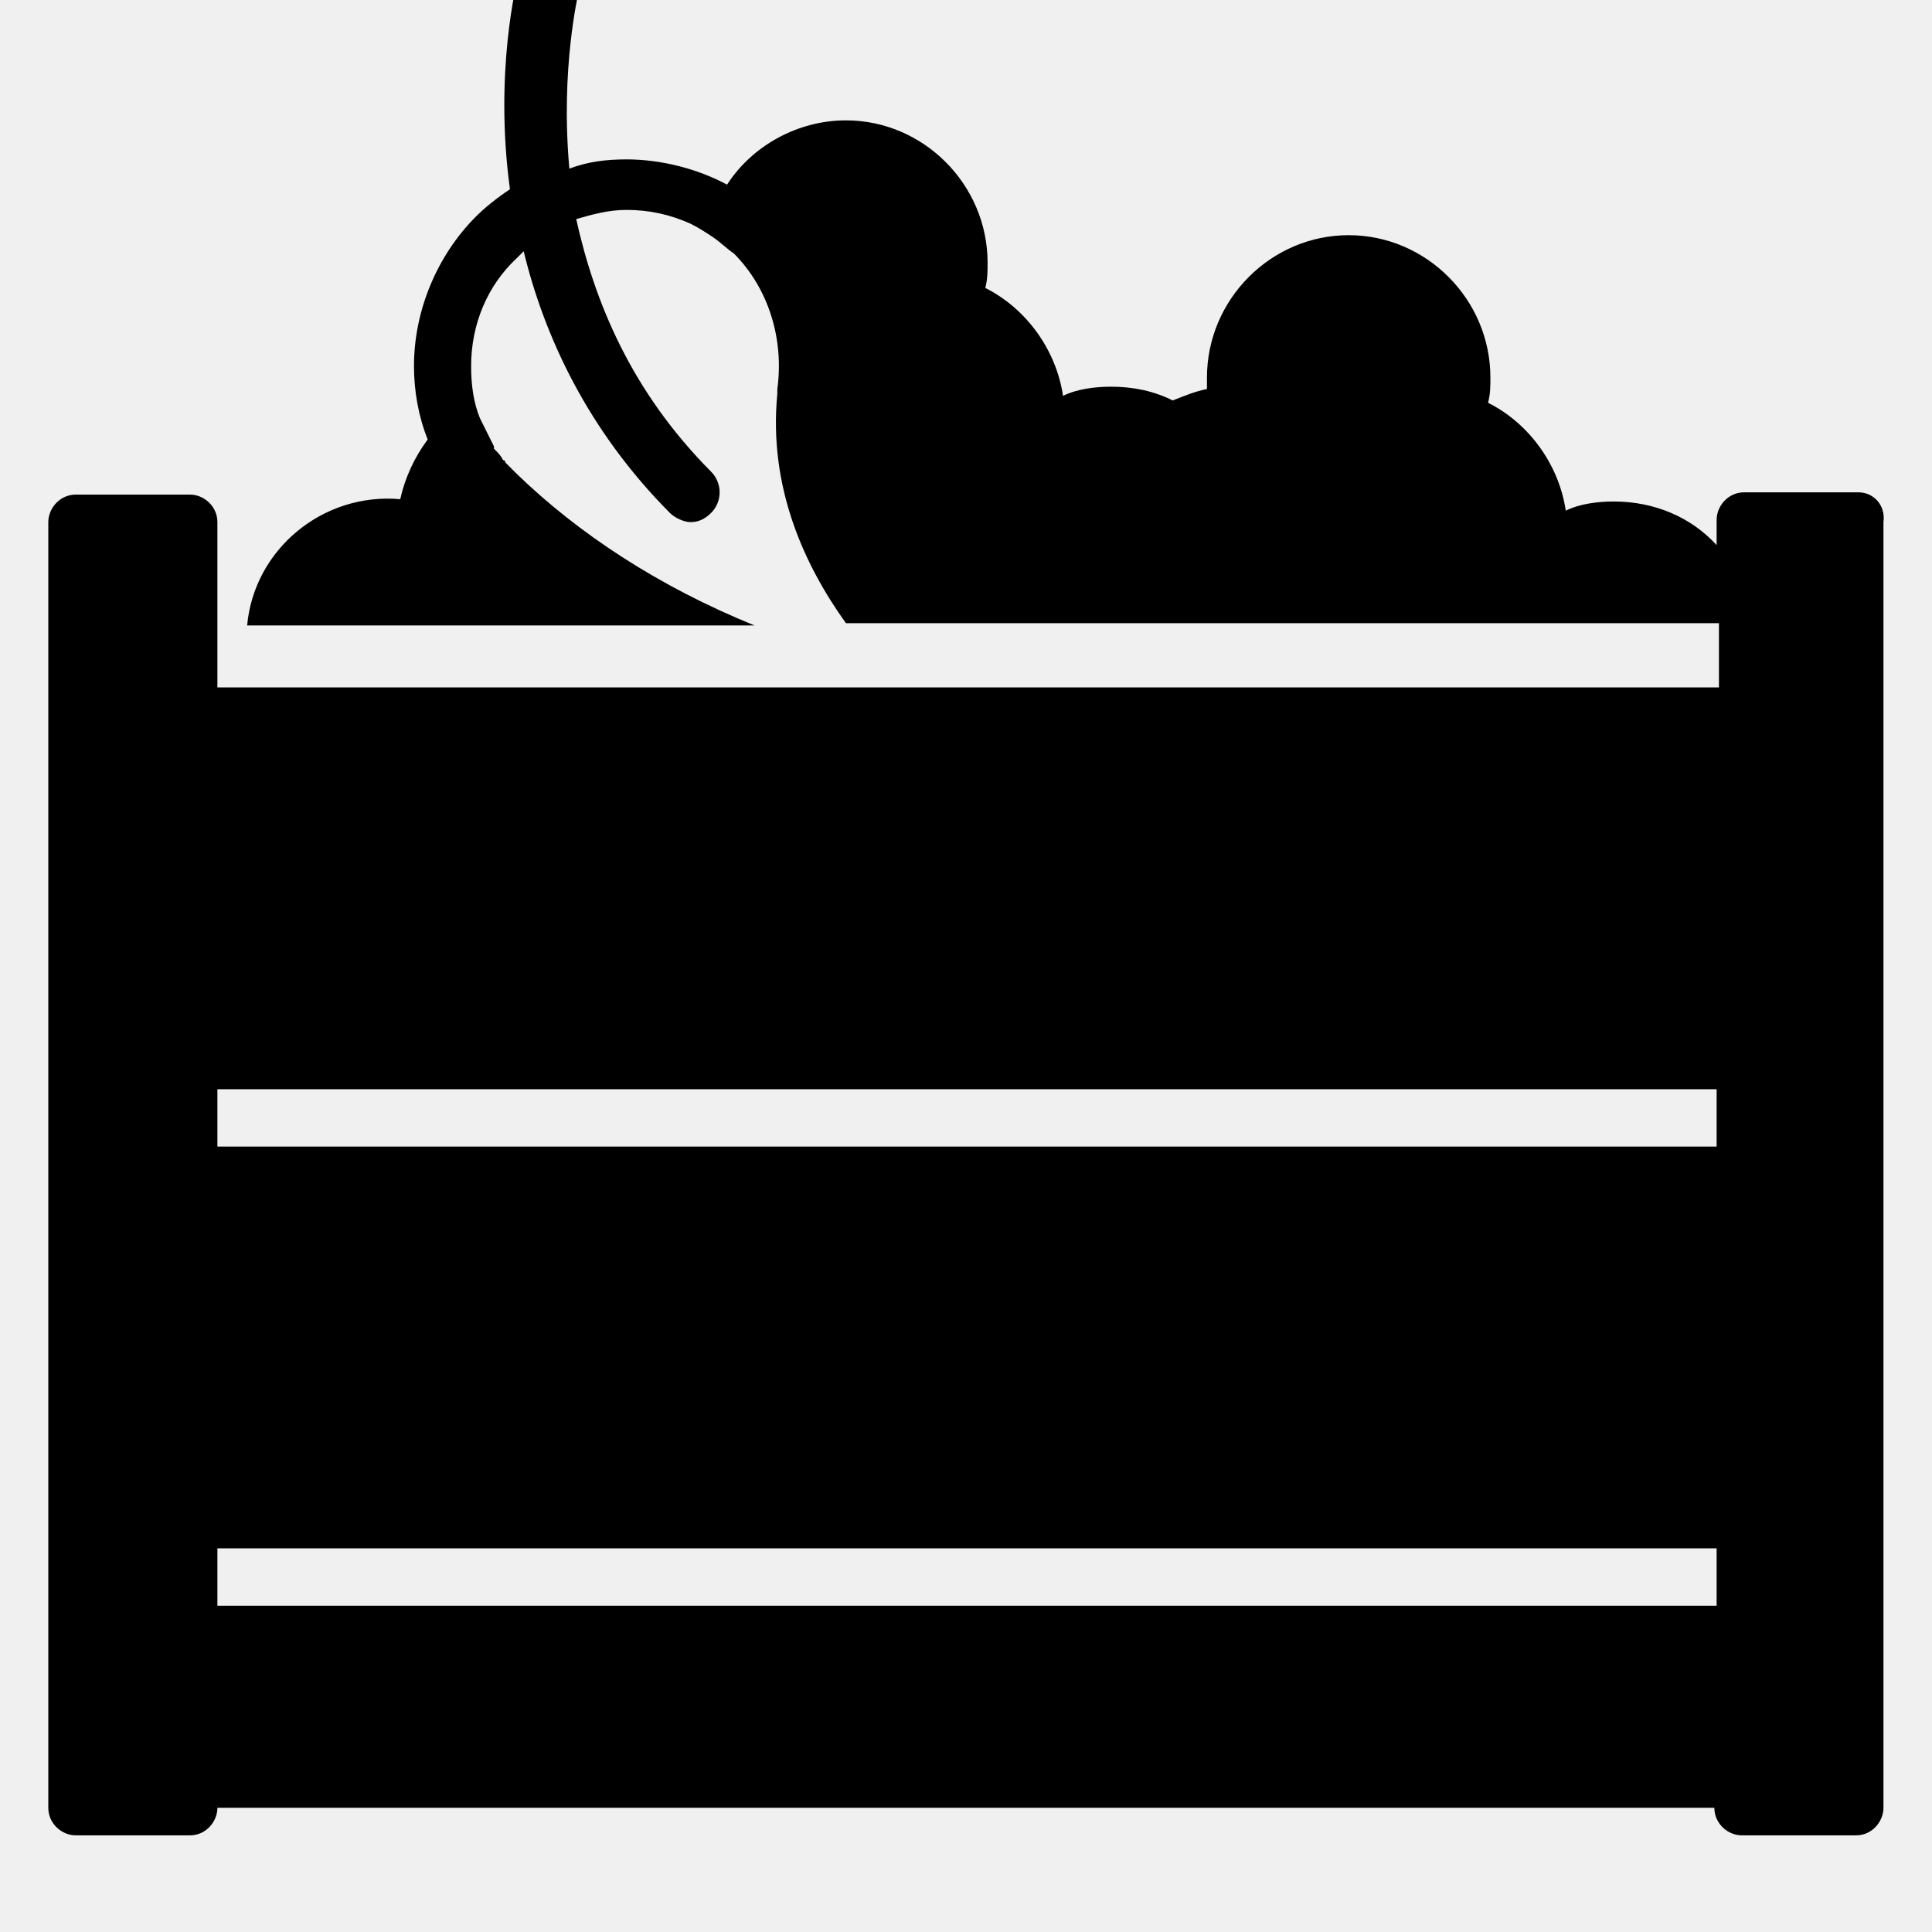
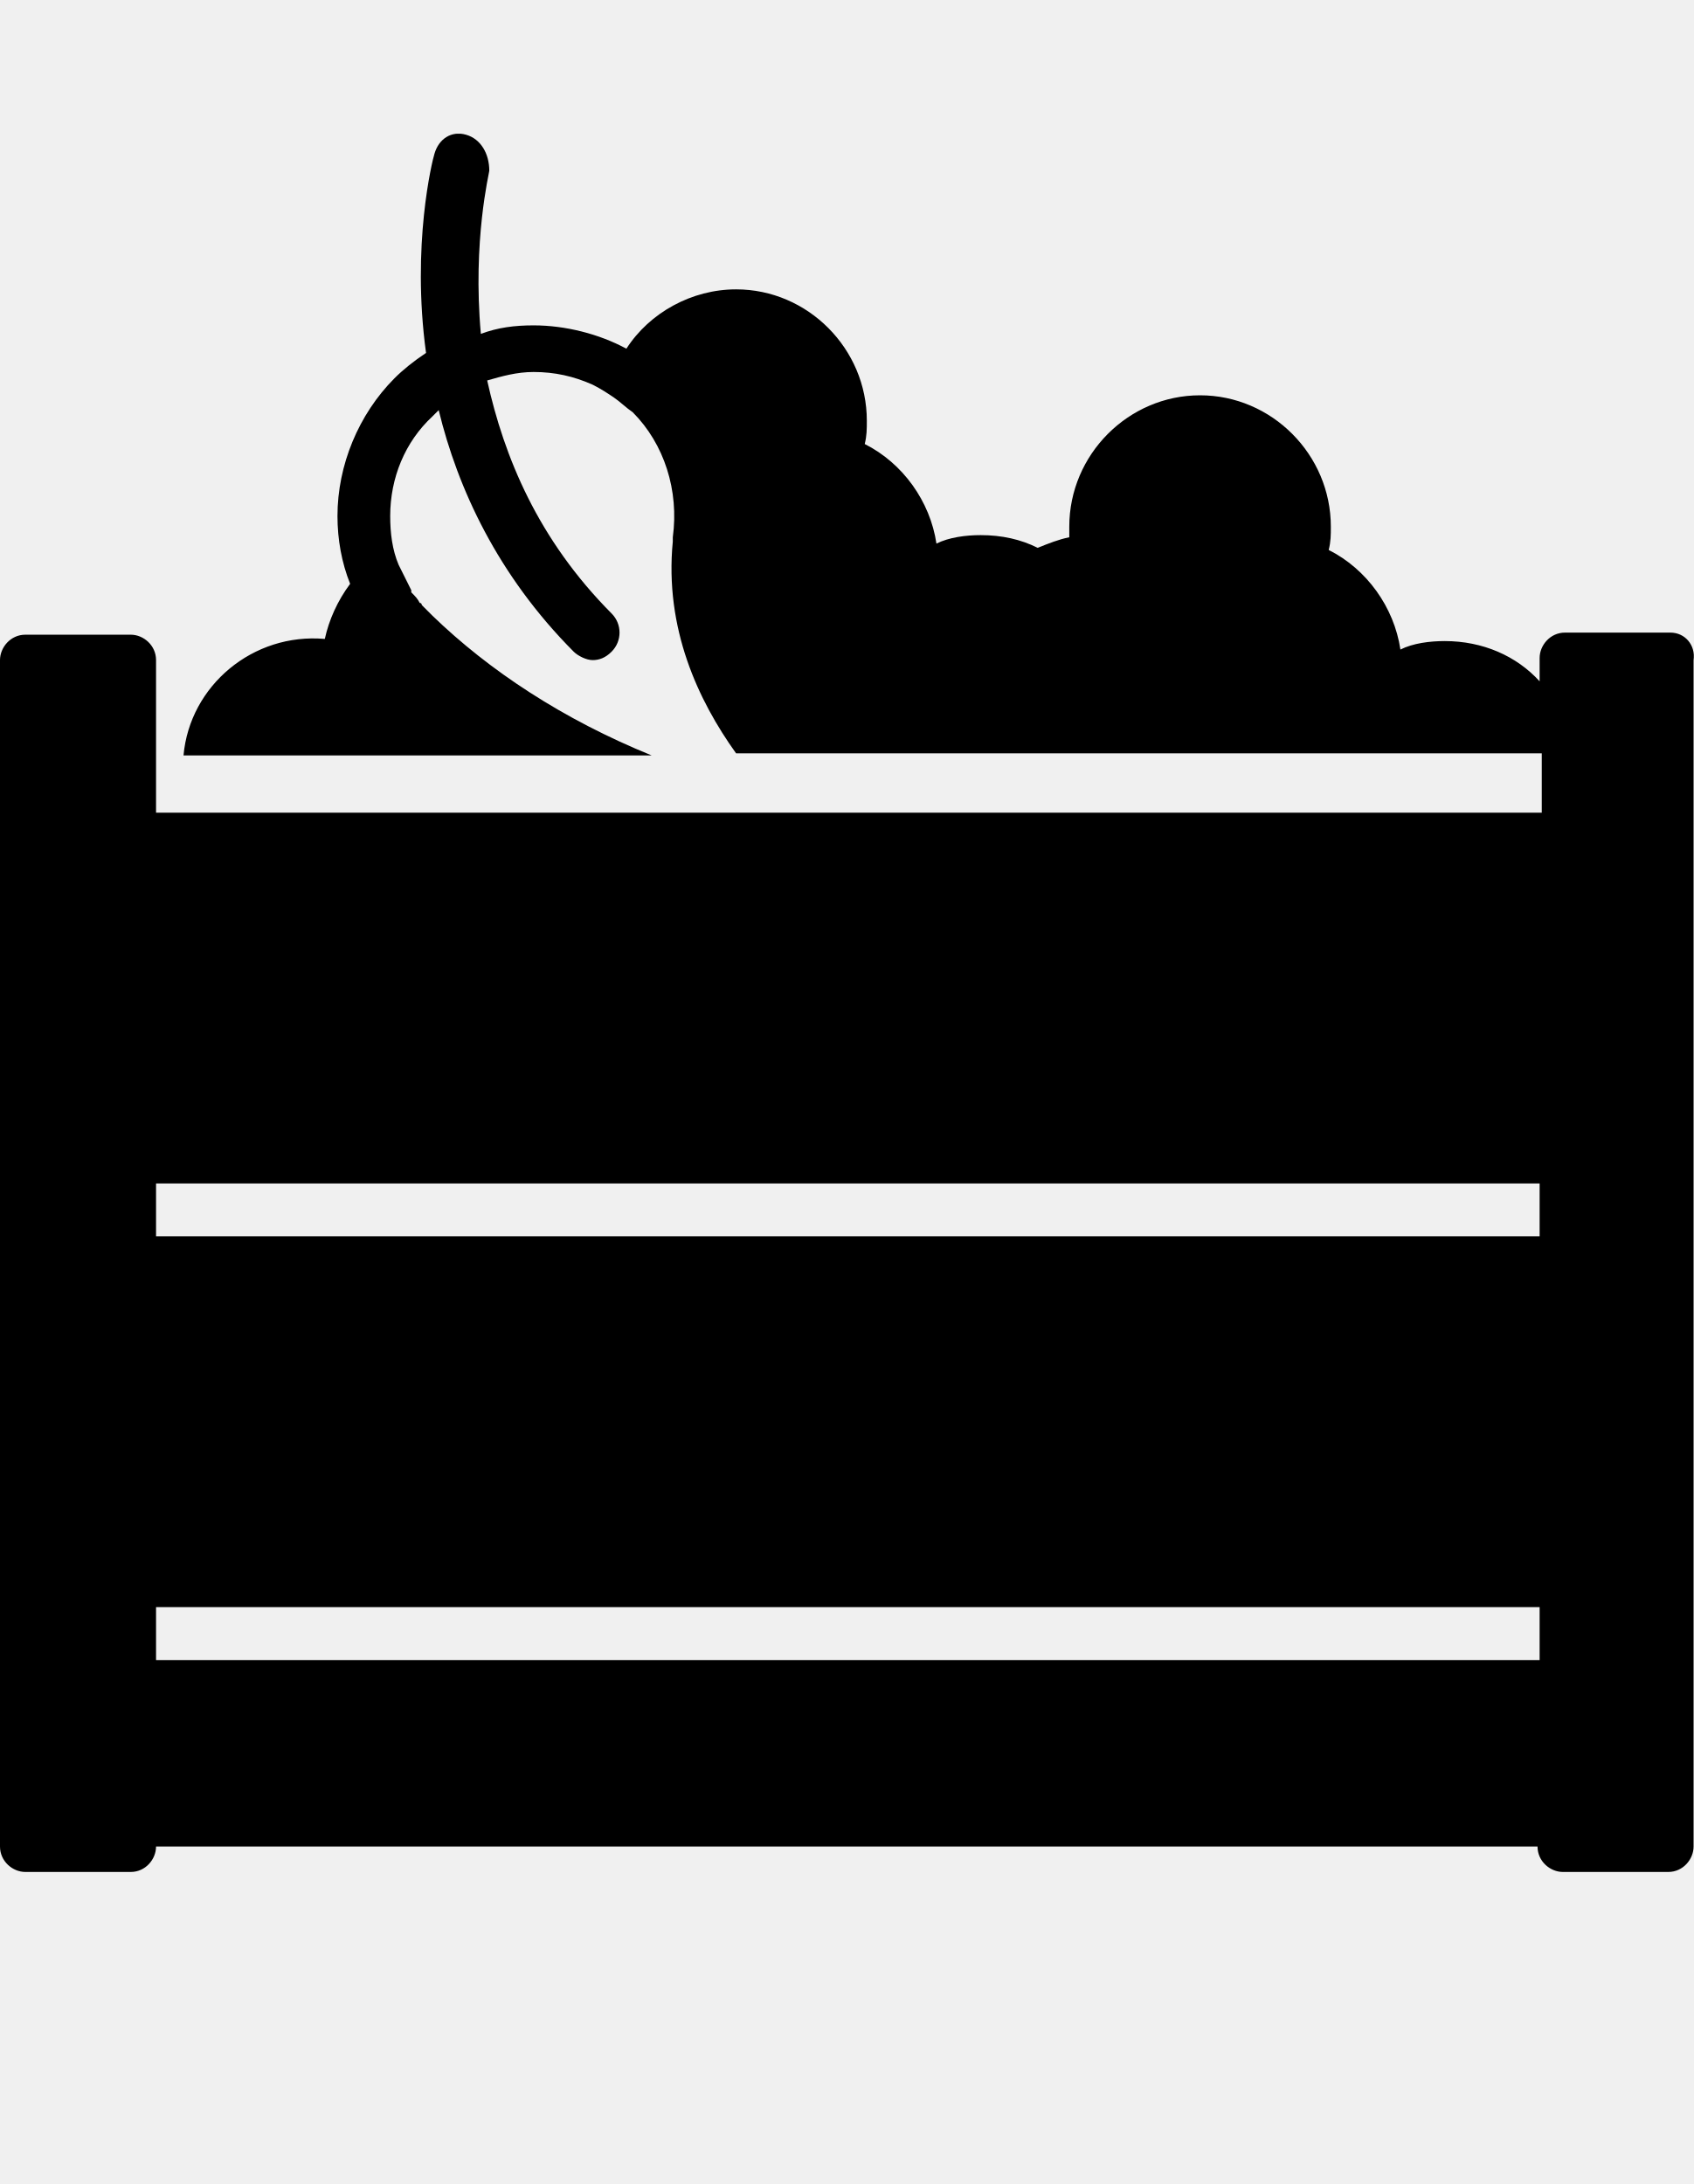
- <svg xmlns="http://www.w3.org/2000/svg" width="40" height="40" viewBox="-1 1 40 40" fill="none">
+ <svg xmlns="http://www.w3.org/2000/svg" width="38" height="49" viewBox="0 -3 38 49" fill="none">
  <g clip-path="url(#clip0)">
    <path d="M37.475 11.193H35.109C34.778 11.193 34.541 11.478 34.541 11.763V12.286C34.021 11.715 33.264 11.383 32.412 11.383C32.081 11.383 31.702 11.43 31.418 11.573C31.276 10.622 30.661 9.767 29.809 9.339C29.857 9.149 29.857 9.006 29.857 8.816C29.857 7.2 28.532 5.869 26.923 5.869C25.314 5.869 23.989 7.2 23.989 8.816C23.989 8.911 23.989 9.006 23.989 9.054C23.753 9.101 23.516 9.196 23.28 9.291C22.901 9.101 22.475 9.006 22.002 9.006C21.671 9.006 21.293 9.054 21.009 9.196C20.867 8.246 20.252 7.39 19.4 6.962C19.447 6.772 19.447 6.629 19.447 6.439C19.447 4.823 18.122 3.492 16.514 3.492C15.52 3.492 14.573 4.015 14.053 4.823C13.438 4.491 12.681 4.3 11.971 4.3C11.545 4.3 11.167 4.348 10.788 4.491C10.599 2.399 10.977 0.878 10.977 0.831C10.977 0.45 10.788 0.118 10.457 0.023C10.126 -0.073 9.842 0.118 9.747 0.45C9.7 0.593 9.227 2.494 9.558 4.918C9.274 5.108 9.037 5.299 8.848 5.489C8.044 6.297 7.571 7.438 7.571 8.578C7.571 9.101 7.665 9.624 7.855 10.099C7.571 10.48 7.381 10.907 7.287 11.335C5.678 11.193 4.258 12.381 4.117 13.949H14.621C12.633 13.141 10.977 12.048 9.7 10.812C9.605 10.717 9.558 10.67 9.463 10.575C9.463 10.575 9.463 10.527 9.416 10.527C9.369 10.432 9.321 10.384 9.227 10.289C9.227 10.289 9.227 10.289 9.227 10.242C9.179 10.147 9.132 10.052 9.085 9.957C9.037 9.862 8.99 9.767 8.943 9.672C8.801 9.339 8.754 8.959 8.754 8.578C8.754 7.723 9.085 6.915 9.7 6.344C9.747 6.297 9.795 6.249 9.842 6.202C10.268 7.96 11.167 9.909 12.87 11.62C12.965 11.715 13.154 11.81 13.296 11.81C13.438 11.81 13.58 11.763 13.722 11.62C13.958 11.383 13.958 11.002 13.722 10.765C12.066 9.101 11.309 7.247 10.93 5.536C11.261 5.441 11.593 5.346 11.971 5.346C12.444 5.346 12.87 5.441 13.296 5.631C13.485 5.726 13.627 5.821 13.769 5.916C13.911 6.012 14.053 6.154 14.195 6.249C14.905 6.962 15.236 8.008 15.094 9.054C15.094 9.101 15.094 9.101 15.094 9.149C14.905 11.098 15.662 12.714 16.514 13.902H34.589V15.233H3.501V11.81C3.501 11.478 3.218 11.24 2.934 11.24H0.568C0.237 11.24 0 11.525 0 11.81V38.428C0 38.761 0.284 38.999 0.568 38.999H2.934C3.265 38.999 3.501 38.714 3.501 38.428H34.494C34.494 38.761 34.778 38.999 35.062 38.999H37.428C37.759 38.999 37.995 38.714 37.995 38.428V11.81C38.043 11.478 37.806 11.193 37.475 11.193ZM34.541 23.551V24.739H3.501V23.551H34.541ZM34.541 33.057V34.245H3.501V33.057H34.541Z" fill="black" />
  </g>
  <defs>
    <clipPath id="clip0">
      <rect width="38" height="39" fill="white" />
    </clipPath>
  </defs>
</svg>
